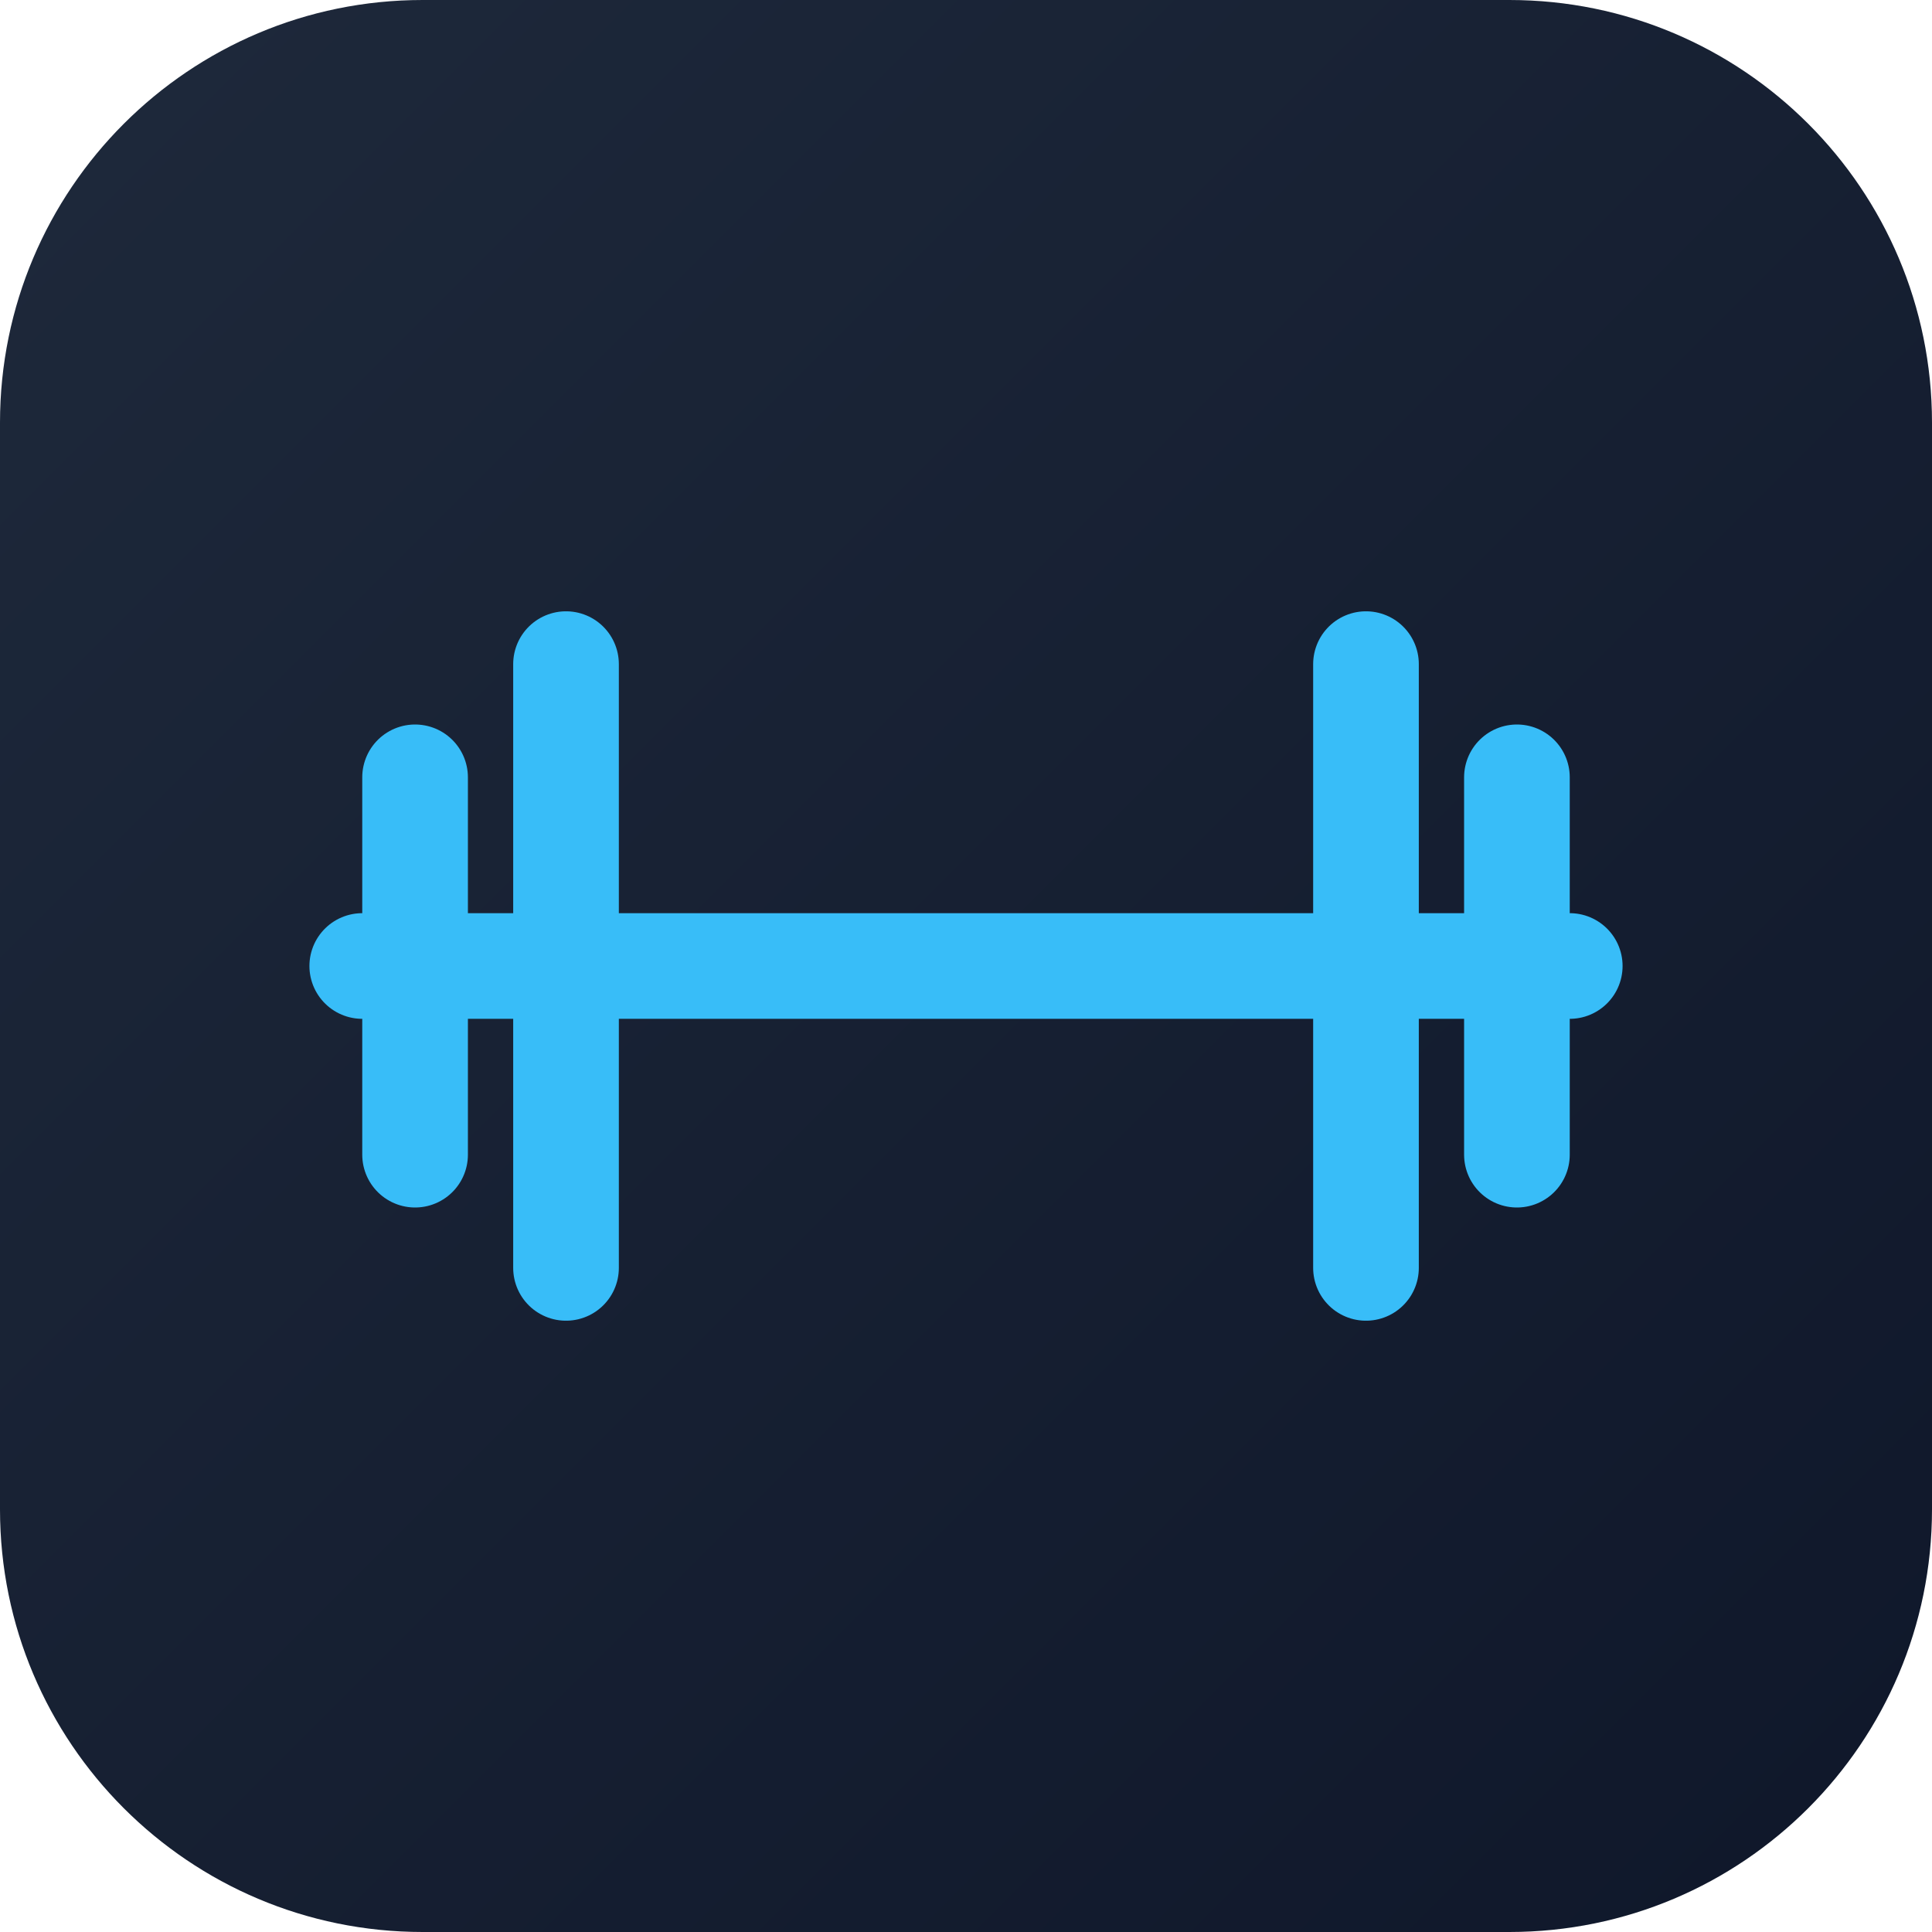
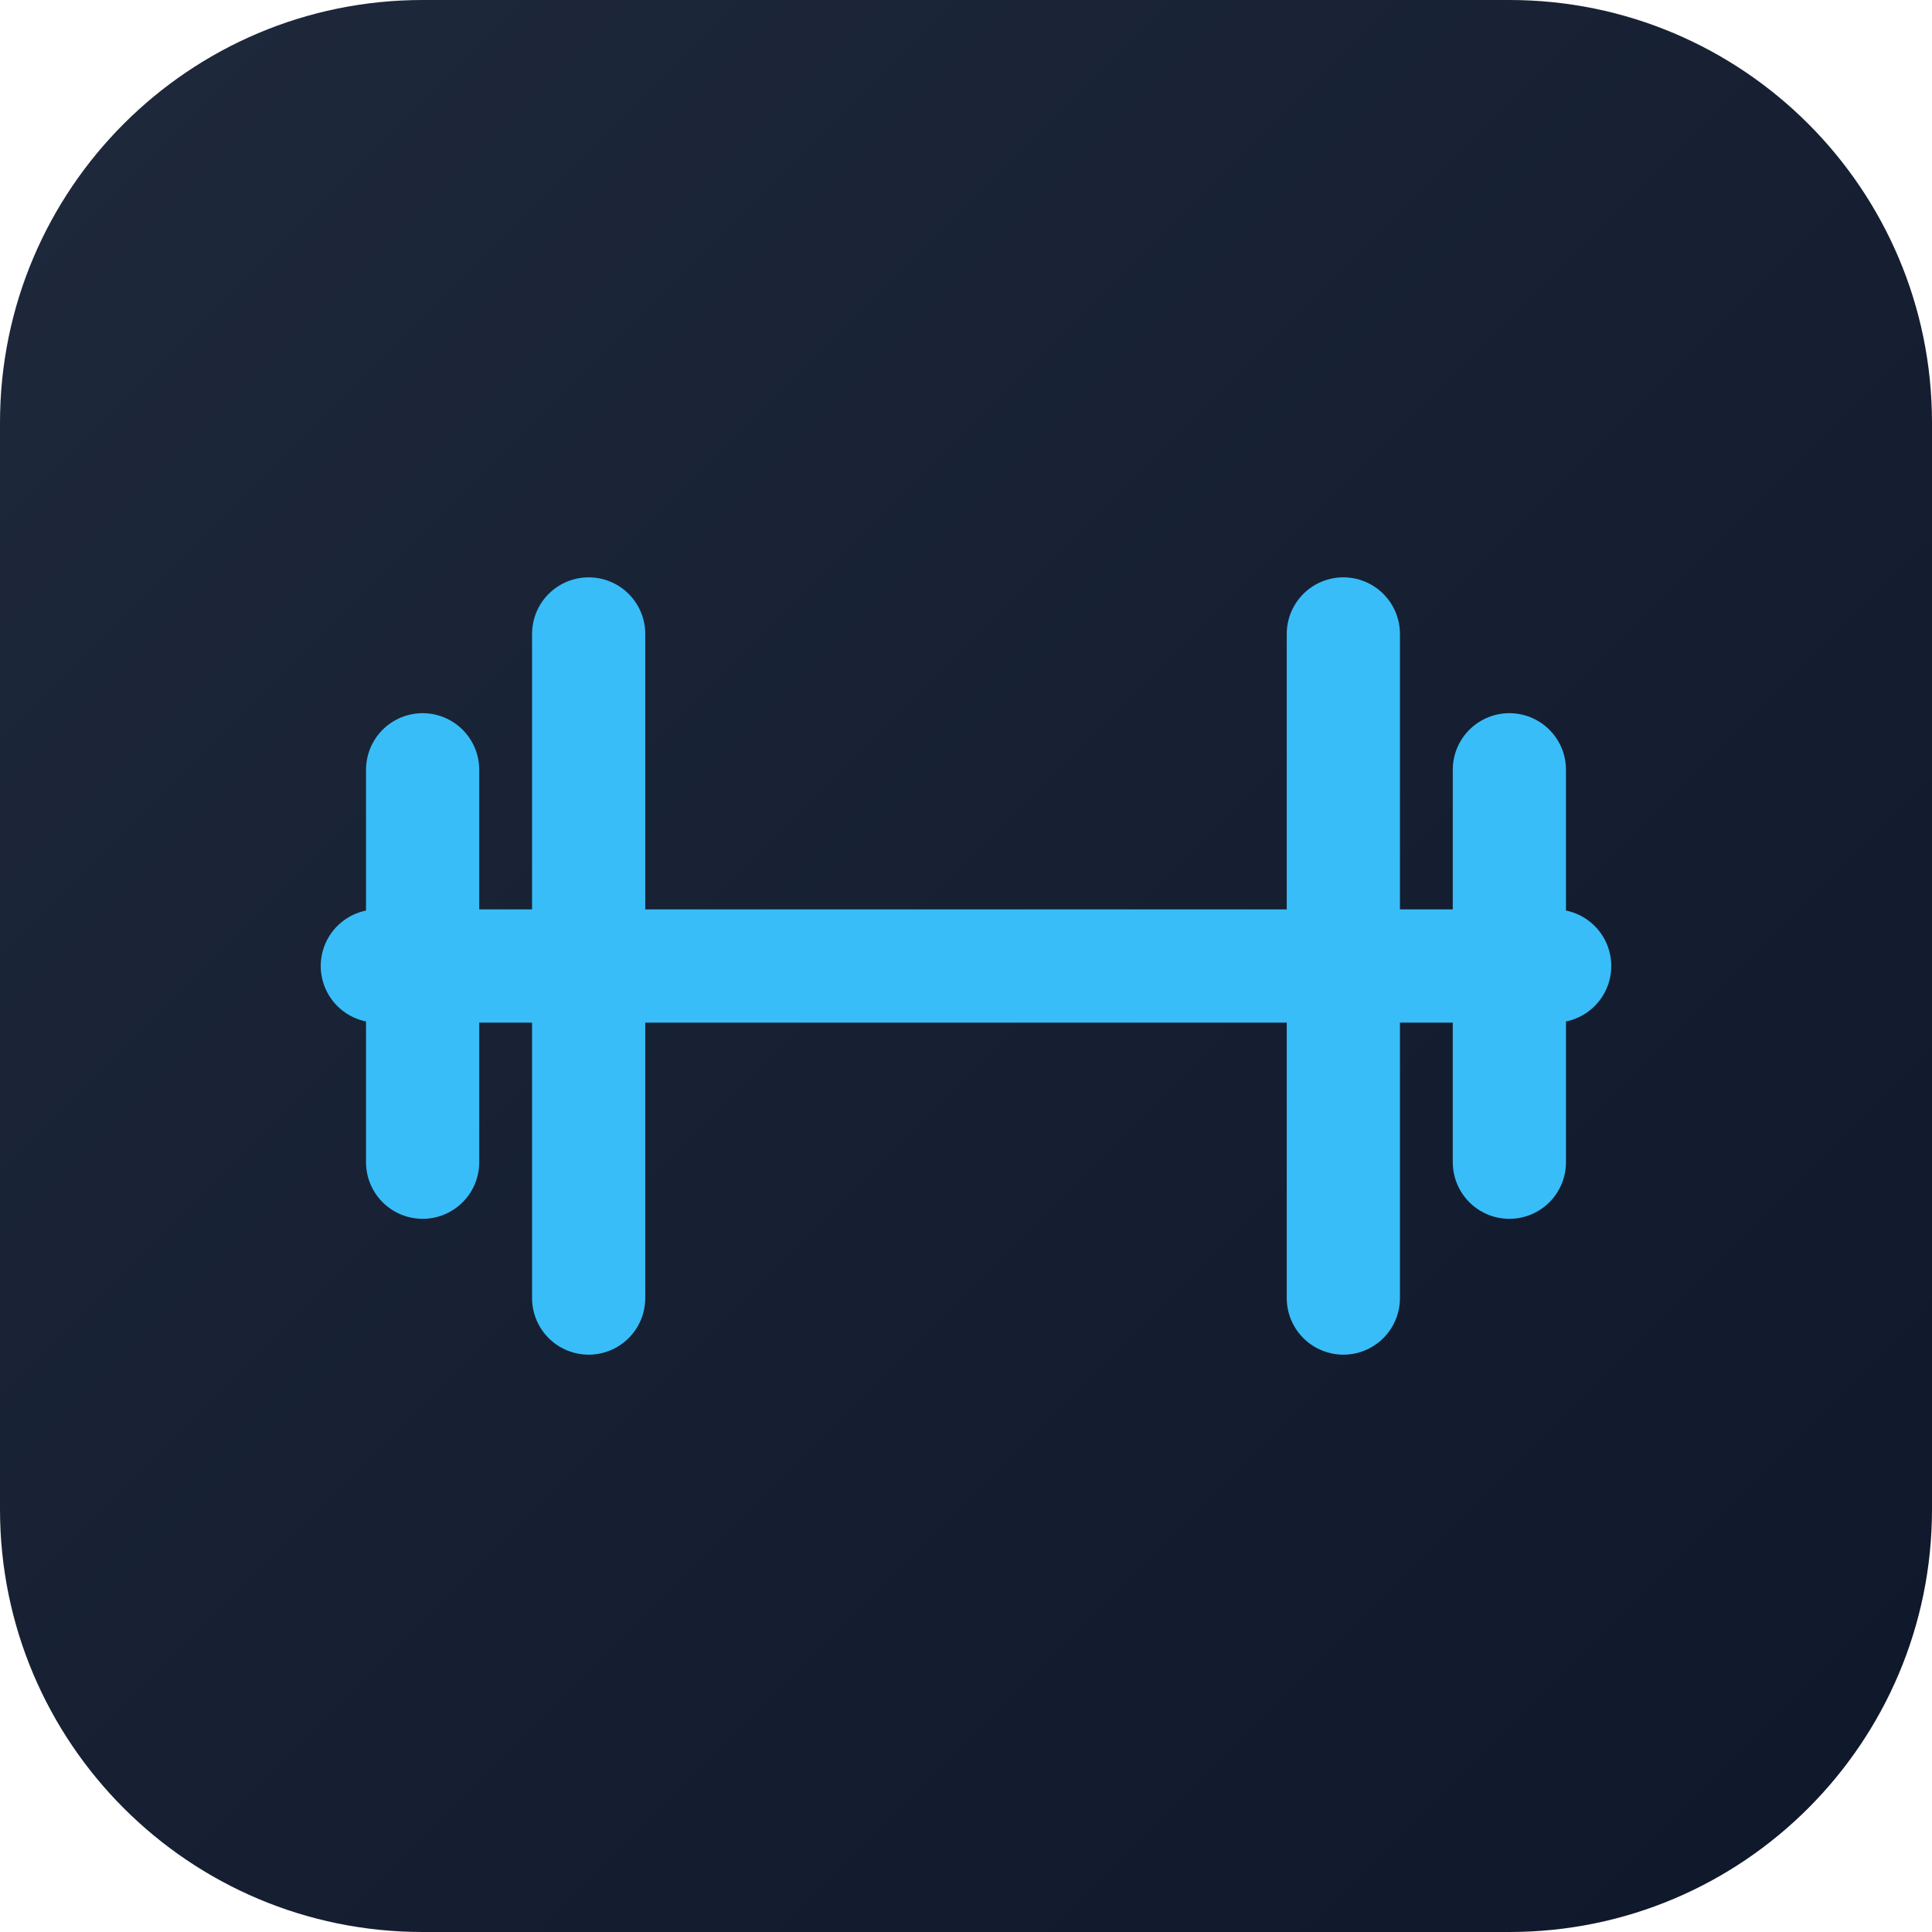
<svg xmlns="http://www.w3.org/2000/svg" width="512" height="512" viewBox="0 0 512 512">
  <defs>
    <linearGradient id="bg" x1="0" y1="0" x2="1" y2="1">
      <stop offset="0" stop-color="#1e293b" />
      <stop offset="1" stop-color="#0f172a" />
    </linearGradient>
  </defs>
  <rect width="512" height="512" rx="112" fill="url(#bg)" />
-   <g stroke="#38bdf8" stroke-width="28" stroke-linecap="round" fill="none">
-     <line x1="96" y1="256" x2="416" y2="256" />
-     <line x1="150" y1="176" x2="150" y2="336" />
-     <line x1="362" y1="176" x2="362" y2="336" />
-     <line x1="110" y1="206" x2="110" y2="306" />
-     <line x1="402" y1="206" x2="402" y2="306" />
+   <g stroke="#38bdf8" stroke-width="30" stroke-linecap="round" fill="none">
+     <line x1="100" y1="256" x2="412" y2="256" />
+     <line x1="156" y1="168" x2="156" y2="344" />
+     <line x1="356" y1="168" x2="356" y2="344" />
+     <line x1="112" y1="204" x2="112" y2="308" />
+     <line x1="400" y1="204" x2="400" y2="308" />
  </g>
</svg>
